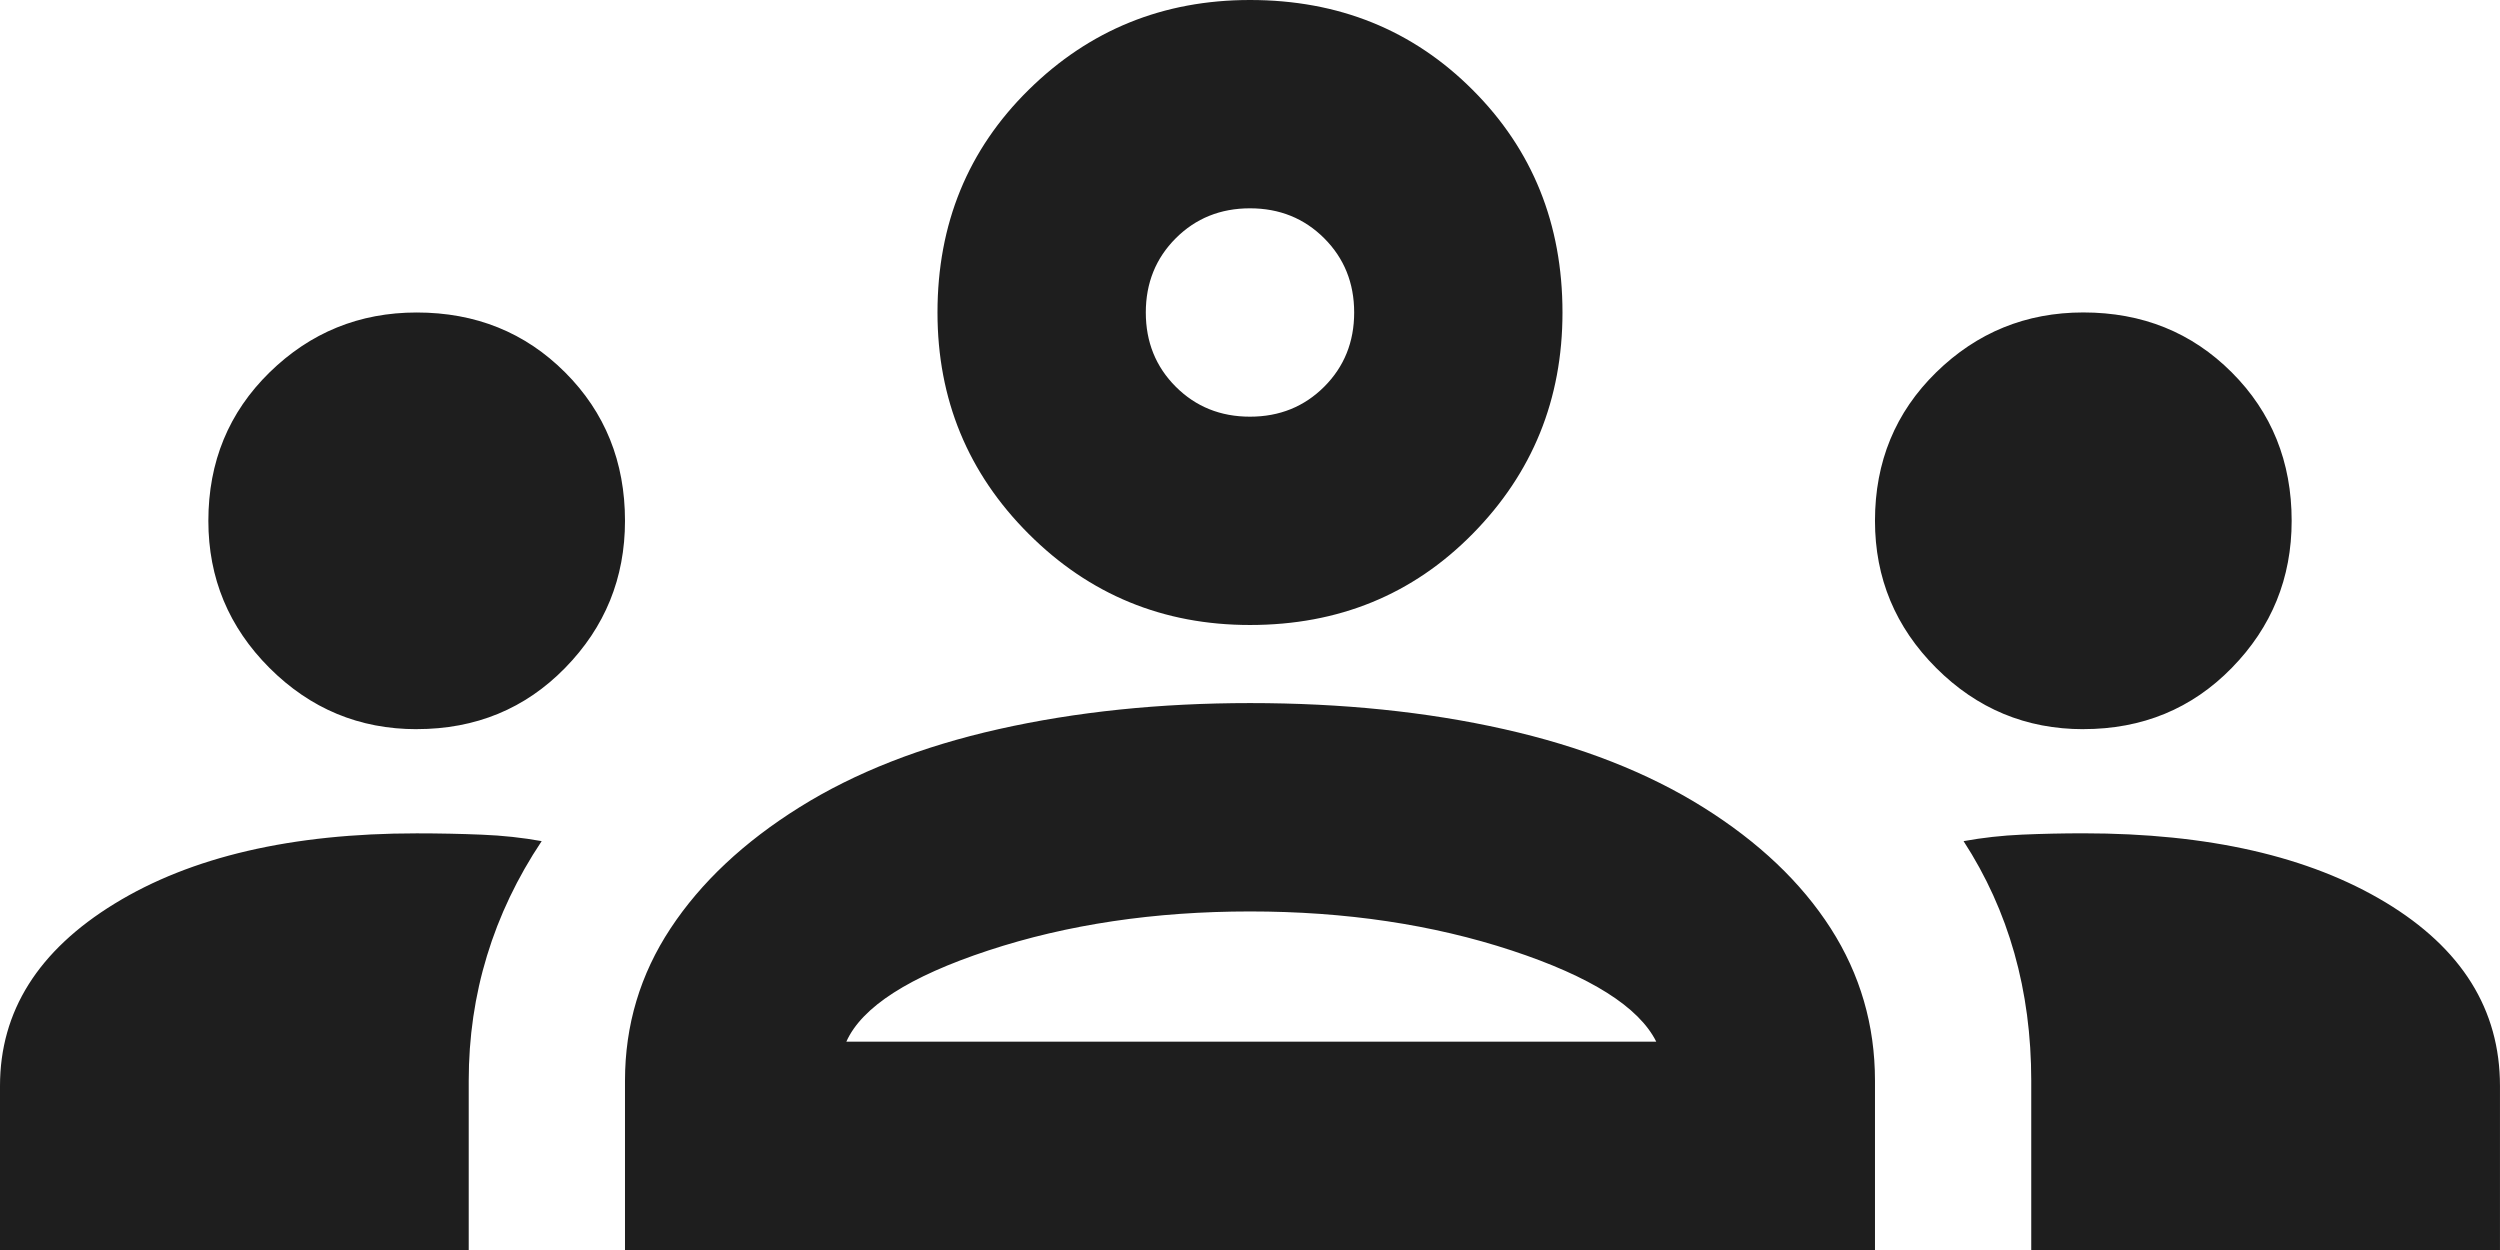
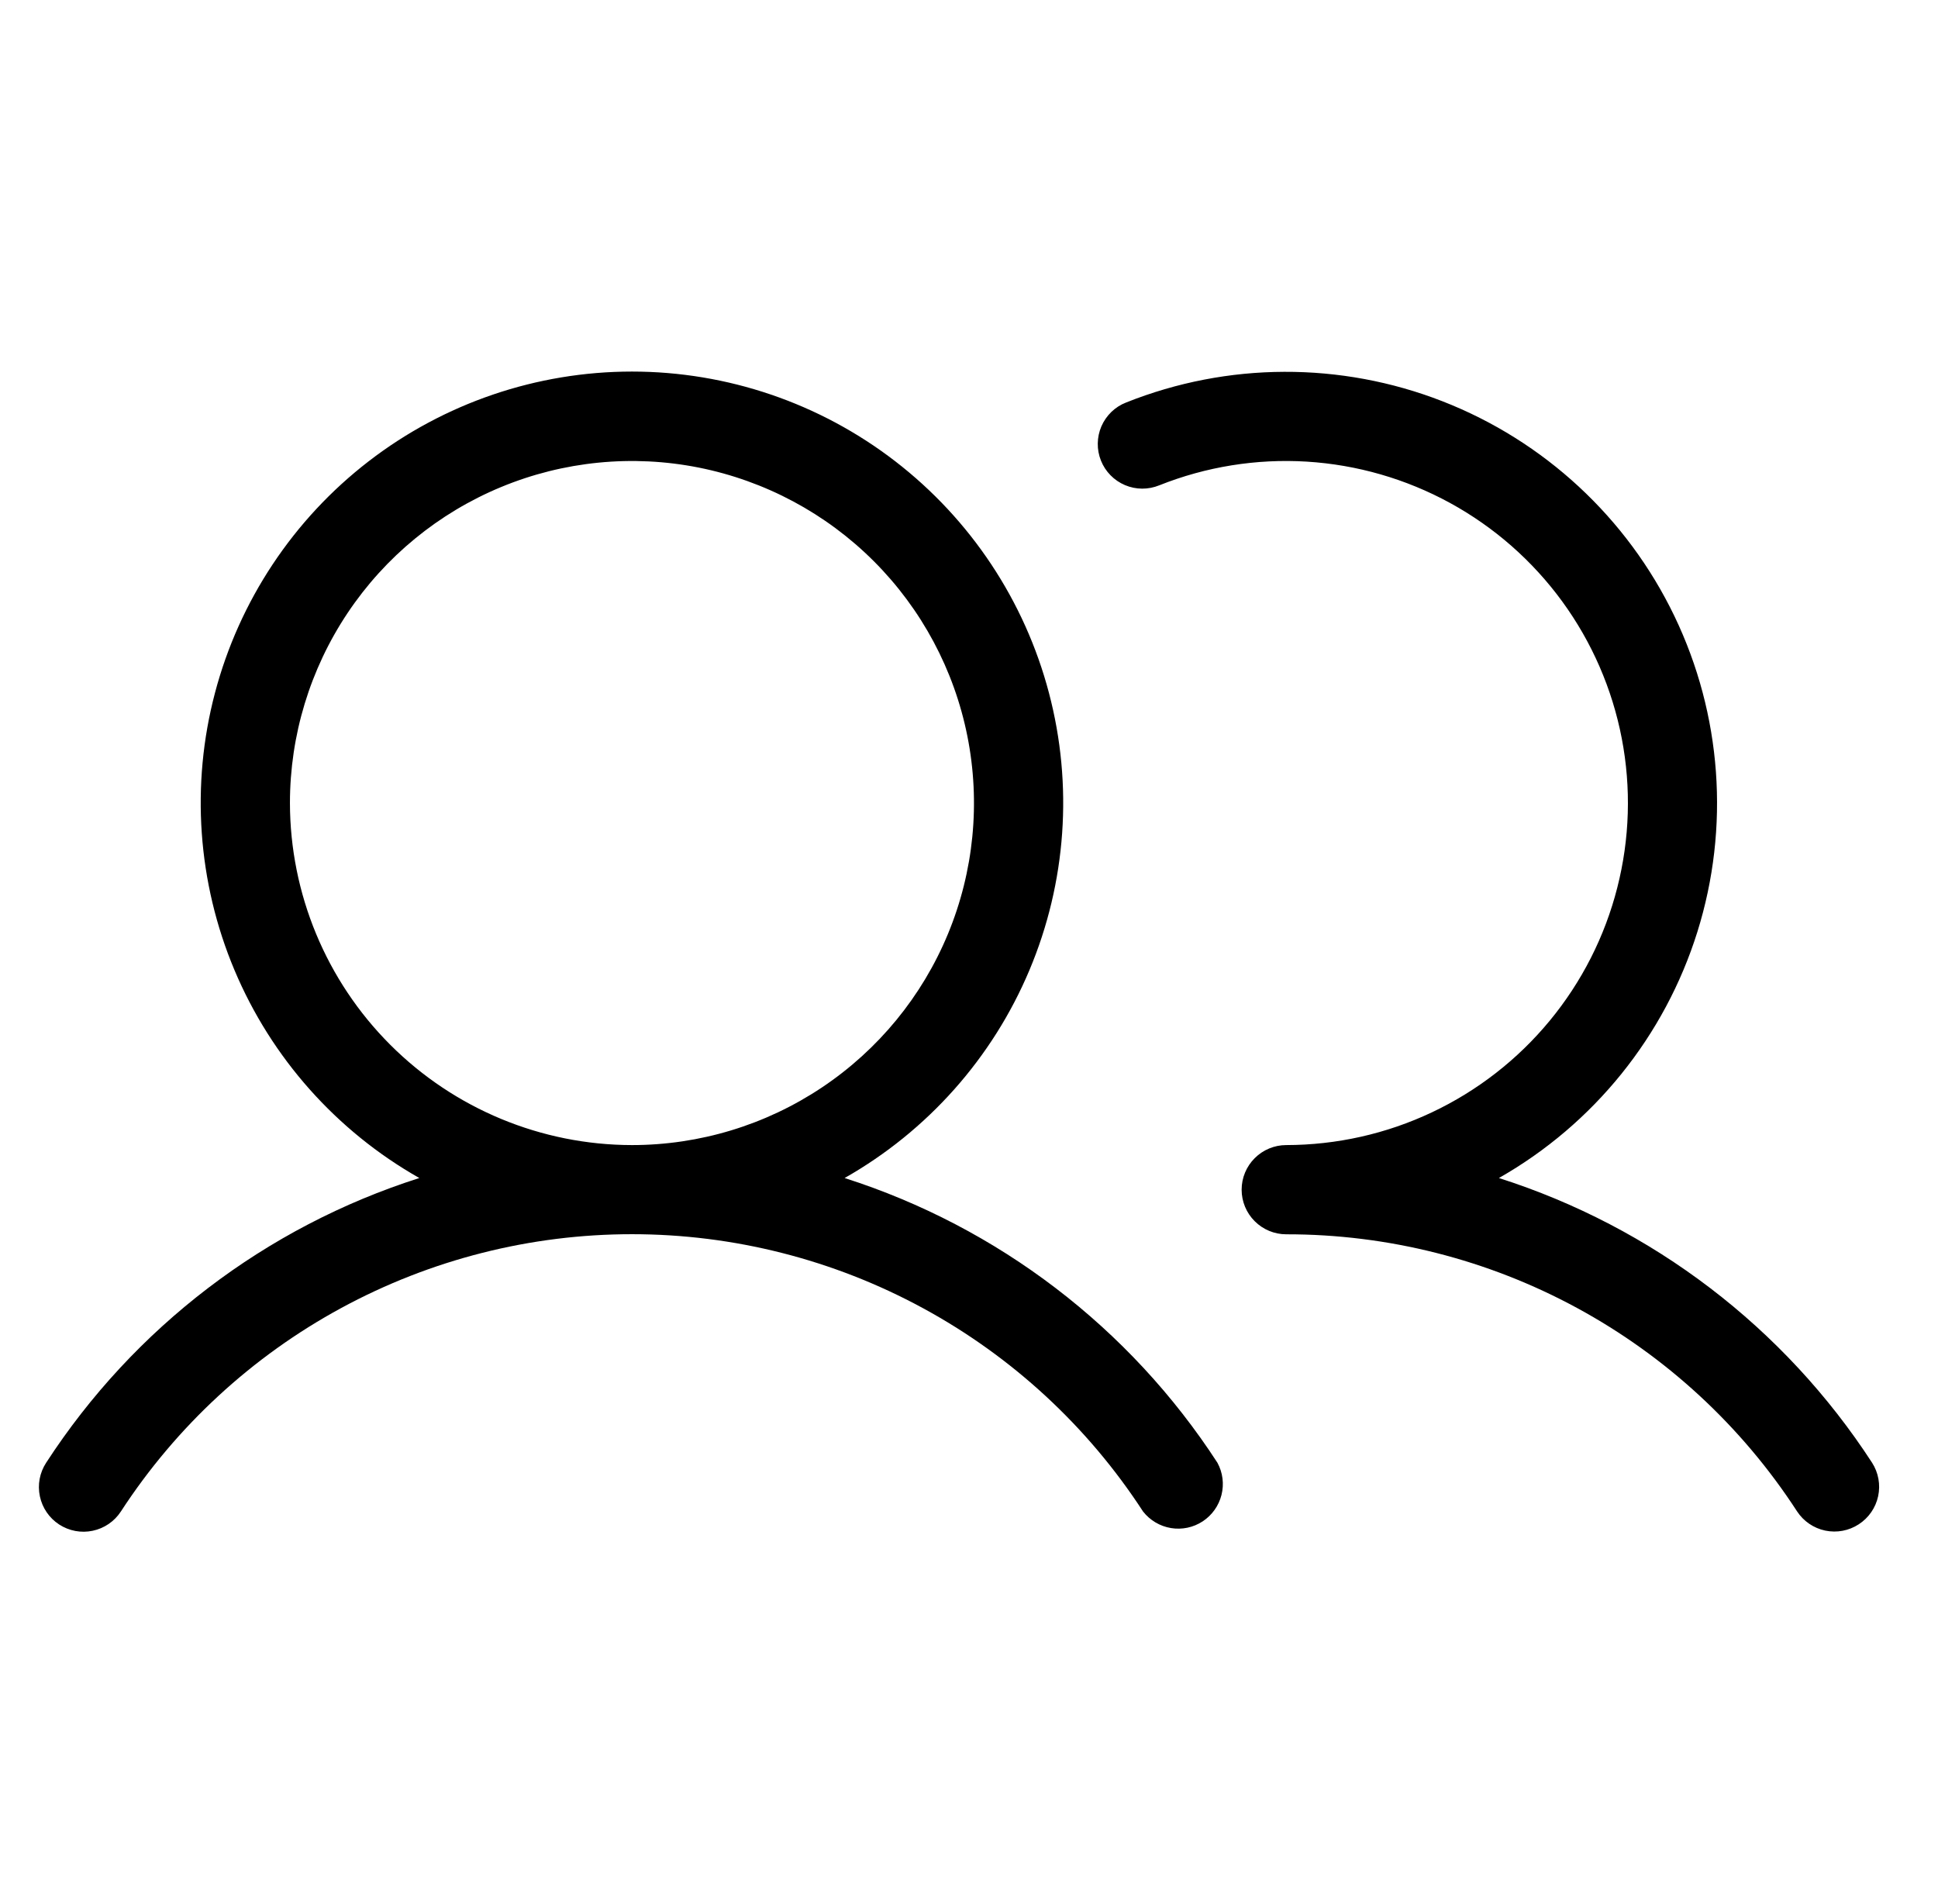
- <svg xmlns="http://www.w3.org/2000/svg" width="19.403mm" height="9.701mm" viewBox="0 0 19.403 9.701" version="1.1" id="svg1" xml:space="preserve">
-   <defs id="defs1">
-     <clipPath clipPathUnits="userSpaceOnUse" id="clipPath62-6">
-       <path d="M 0,0 H 428 V 926 H 0 Z" transform="translate(-94.2143,-28.75003)" id="path62-5" />
-     </clipPath>
-   </defs>
-   <g id="layer2" style="display:inline" transform="translate(-409.3322,-306.7228)">
-     <path d="m 0,0 v 3.609 c 0,1.642 0.84,2.979 2.521,4.01 1.681,1.031 3.896,1.547 6.646,1.547 0.497,0 0.974,-0.01 1.432,-0.029 C 11.057,9.119 11.497,9.071 11.917,8.995 11.382,8.193 10.981,7.352 10.714,6.474 10.446,5.595 10.312,4.679 10.312,3.724 V 0 Z m 13.75,0 v 3.724 c 0,1.222 0.334,2.339 1.003,3.352 0.668,1.012 1.614,1.9 2.836,2.664 1.222,0.764 2.683,1.337 4.383,1.719 1.7,0.382 3.543,0.573 5.529,0.573 2.024,0 3.886,-0.191 5.586,-0.573 1.7,-0.382 3.161,-0.955 4.383,-1.719 C 38.691,8.976 39.627,8.088 40.276,7.076 40.925,6.063 41.25,4.946 41.25,3.724 V 0 Z m 30.938,0 v 3.724 c 0,0.993 -0.124,1.929 -0.372,2.807 -0.248,0.878 -0.621,1.7 -1.117,2.464 0.42,0.076 0.85,0.124 1.289,0.143 0.439,0.019 0.888,0.029 1.346,0.029 2.75,0 4.965,-0.506 6.646,-1.518 C 54.16,6.636 55,5.29 55,3.609 V 0 Z M 18.62,4.583 H 36.438 C 36.056,5.347 34.996,6.016 33.258,6.589 31.52,7.161 29.601,7.448 27.5,7.448 c -2.101,0 -4.02,-0.286 -5.758,-0.859 -1.738,-0.573 -2.779,-1.241 -3.122,-2.005 z m -9.453,6.875 c -1.26,0 -2.339,0.449 -3.237,1.346 -0.898,0.898 -1.346,1.977 -1.346,3.237 0,1.299 0.449,2.387 1.346,3.266 0.898,0.878 1.977,1.318 3.237,1.318 1.299,0 2.387,-0.439 3.266,-1.318 C 13.311,18.429 13.75,17.34 13.75,16.042 c 0,-1.26 -0.439,-2.339 -1.318,-3.237 -0.878,-0.898 -1.967,-1.346 -3.266,-1.346 z m 36.667,0 c -1.26,0 -2.339,0.449 -3.237,1.346 C 41.699,13.702 41.25,14.781 41.25,16.042 c 0,1.299 0.449,2.387 1.346,3.266 0.898,0.878 1.977,1.318 3.237,1.318 1.299,0 2.387,-0.439 3.266,-1.318 0.878,-0.878 1.318,-1.967 1.318,-3.266 0,-1.26 -0.439,-2.339 -1.318,-3.237 -0.878,-0.898 -1.967,-1.346 -3.266,-1.346 z M 27.5,13.75 c -1.91,0 -3.533,0.668 -4.87,2.005 C 21.293,17.092 20.625,18.715 20.625,20.625 c 0,1.948 0.668,3.581 2.005,4.898 C 23.967,26.841 25.59,27.5 27.5,27.5 c 1.948,0 3.581,-0.659 4.898,-1.977 C 33.716,24.206 34.375,22.573 34.375,20.625 c 0,-1.91 -0.659,-3.533 -1.977,-4.87 C 31.081,14.418 29.448,13.75 27.5,13.75 Z m 0,4.583 c 0.649,0 1.194,0.22 1.633,0.659 0.439,0.439 0.659,0.984 0.659,1.633 0,0.649 -0.22,1.194 -0.659,1.633 -0.439,0.439 -0.984,0.659 -1.633,0.659 -0.649,0 -1.194,-0.22 -1.633,-0.659 -0.439,-0.439 -0.659,-0.984 -0.659,-1.633 0,-0.649 0.22,-1.194 0.659,-1.633 0.439,-0.439 0.984,-0.659 1.633,-0.659 z" style="display:inline;fill:#1e1e1e;fill-opacity:1;fill-rule:nonzero;stroke:none" transform="matrix(0.3527778,0,0,-0.3527778,409.3322,316.4242)" clip-path="url(#clipPath62-6)" id="path112" />
-   </g>
+ <svg xmlns="http://www.w3.org/2000/svg" width="56" height="55" viewBox="0 0 56 55" fill="none">
+   <path d="M24.406 34.038C26.799 32.681 28.677 30.57 29.745 28.034C30.813 25.498 31.012 22.68 30.31 20.02C29.609 17.359 28.046 15.006 25.866 13.326C23.687 11.647 21.013 10.736 18.261 10.736C15.51 10.736 12.835 11.647 10.656 13.326C8.476 15.006 6.914 17.359 6.212 20.02C5.51 22.68 5.709 25.498 6.777 28.034C7.845 30.57 9.723 32.681 12.117 34.038C7.68 35.452 3.87 38.359 1.334 42.264C1.147 42.55 1.081 42.899 1.152 43.234C1.222 43.568 1.422 43.861 1.708 44.048C1.995 44.235 2.344 44.301 2.678 44.23C3.013 44.16 3.306 43.96 3.493 43.673C5.093 41.214 7.281 39.193 9.86 37.794C12.439 36.394 15.327 35.661 18.261 35.661C21.195 35.661 24.083 36.394 26.662 37.794C29.241 39.193 31.43 41.214 33.029 43.673C33.229 43.928 33.516 44.099 33.836 44.152C34.155 44.205 34.482 44.136 34.753 43.958C35.023 43.781 35.217 43.508 35.296 43.194C35.375 42.88 35.333 42.548 35.178 42.264C32.644 38.361 28.838 35.454 24.406 34.038ZM8.378 23.203C8.378 21.248 8.958 19.338 10.044 17.712C11.13 16.087 12.673 14.821 14.479 14.073C16.285 13.325 18.272 13.129 20.189 13.51C22.106 13.892 23.867 14.833 25.249 16.215C26.631 17.597 27.573 19.358 27.954 21.275C28.335 23.192 28.14 25.179 27.392 26.985C26.644 28.791 25.377 30.334 23.752 31.42C22.127 32.506 20.216 33.086 18.261 33.086C15.641 33.083 13.129 32.04 11.277 30.188C9.424 28.335 8.382 25.823 8.378 23.203ZM53.71 44.043C53.424 44.23 53.076 44.295 52.741 44.225C52.407 44.155 52.114 43.955 51.927 43.669C50.33 41.209 48.143 39.188 45.565 37.79C42.987 36.392 40.1 35.661 37.167 35.664C36.825 35.664 36.498 35.528 36.256 35.286C36.014 35.045 35.878 34.717 35.878 34.375C35.878 34.033 36.014 33.705 36.256 33.464C36.498 33.222 36.825 33.086 37.167 33.086C38.623 33.084 40.06 32.762 41.376 32.14C42.692 31.519 43.855 30.615 44.781 29.492C45.707 28.37 46.374 27.057 46.733 25.646C47.093 24.236 47.137 22.764 46.862 21.335C46.587 19.906 46 18.555 45.142 17.379C44.285 16.204 43.178 15.232 41.901 14.533C40.624 13.835 39.209 13.427 37.757 13.338C36.304 13.25 34.85 13.484 33.498 14.023C33.34 14.087 33.172 14.12 33.002 14.119C32.831 14.118 32.663 14.083 32.507 14.017C32.35 13.95 32.208 13.854 32.089 13.732C31.97 13.611 31.876 13.467 31.813 13.309C31.75 13.151 31.718 12.982 31.721 12.812C31.723 12.642 31.759 12.474 31.826 12.318C31.894 12.162 31.992 12.021 32.114 11.902C32.237 11.784 32.381 11.691 32.54 11.63C35.472 10.46 38.739 10.448 41.68 11.594C44.621 12.741 47.017 14.96 48.385 17.805C49.753 20.651 49.99 23.909 49.048 26.922C48.106 29.934 46.056 32.478 43.312 34.038C47.748 35.452 51.559 38.359 54.095 42.264C54.279 42.551 54.342 42.9 54.27 43.233C54.198 43.566 53.997 43.858 53.71 44.043Z" fill="black" />
</svg>
